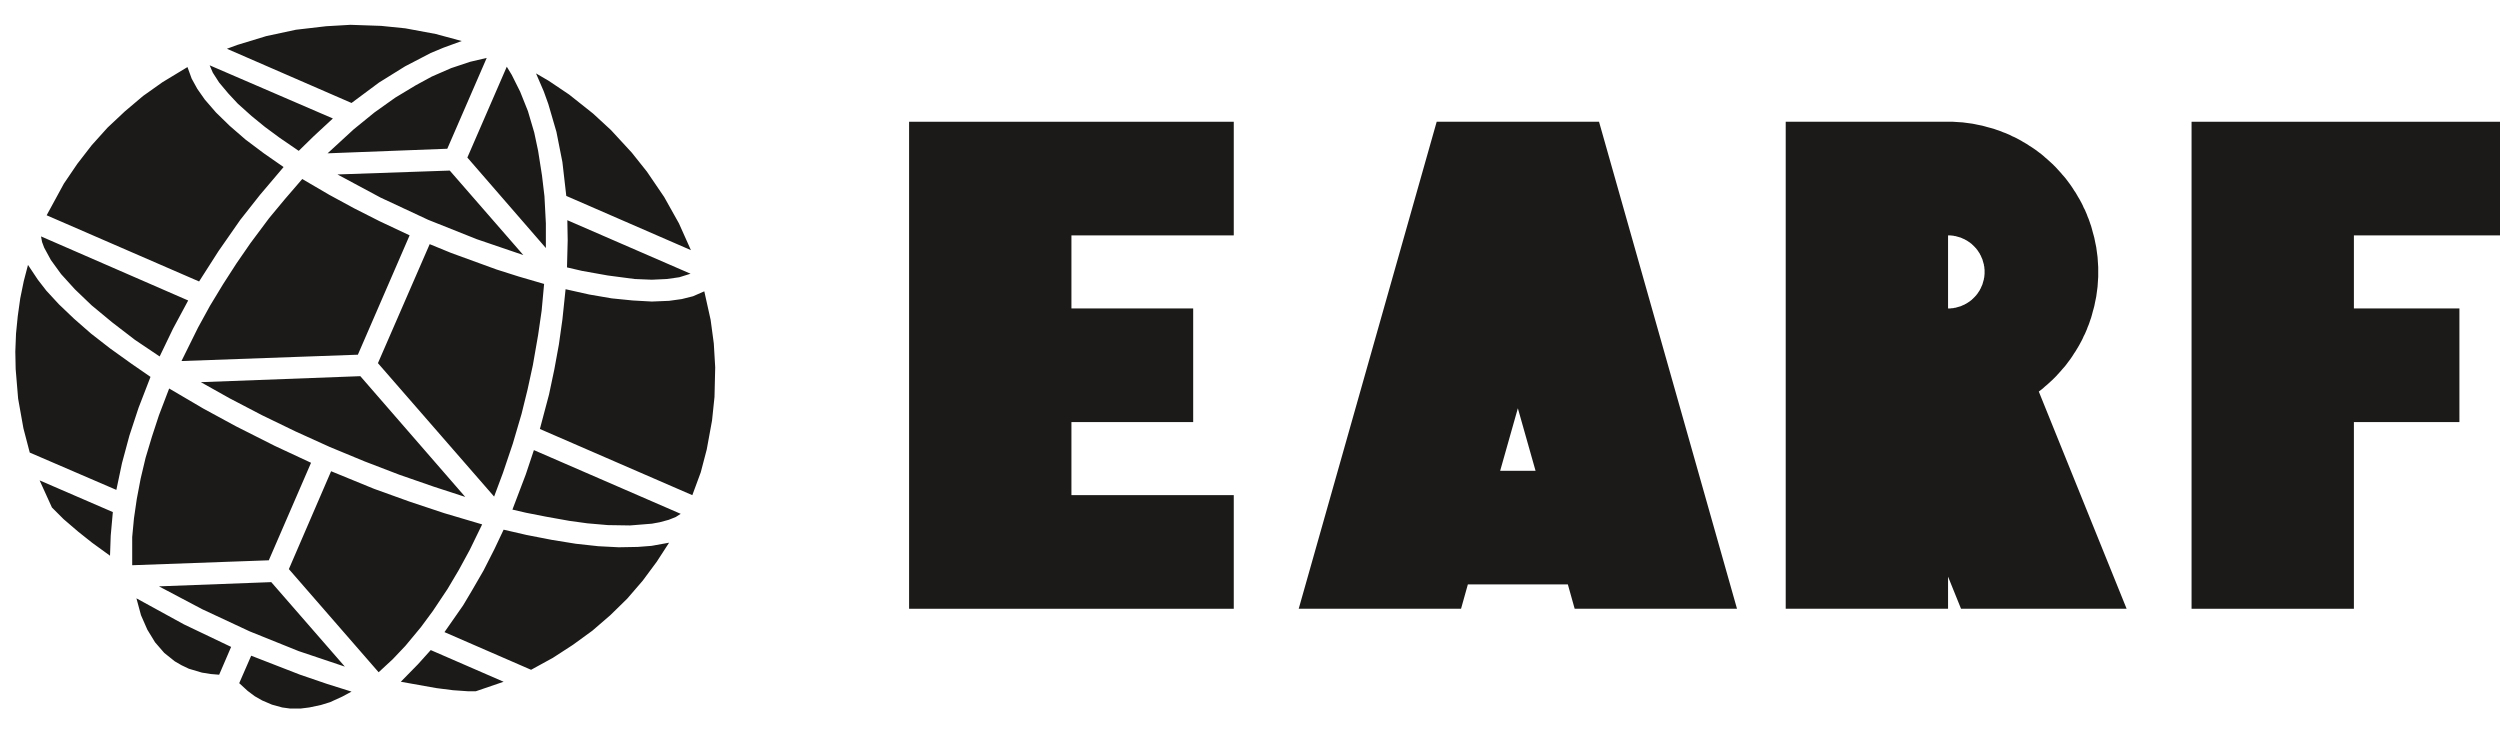
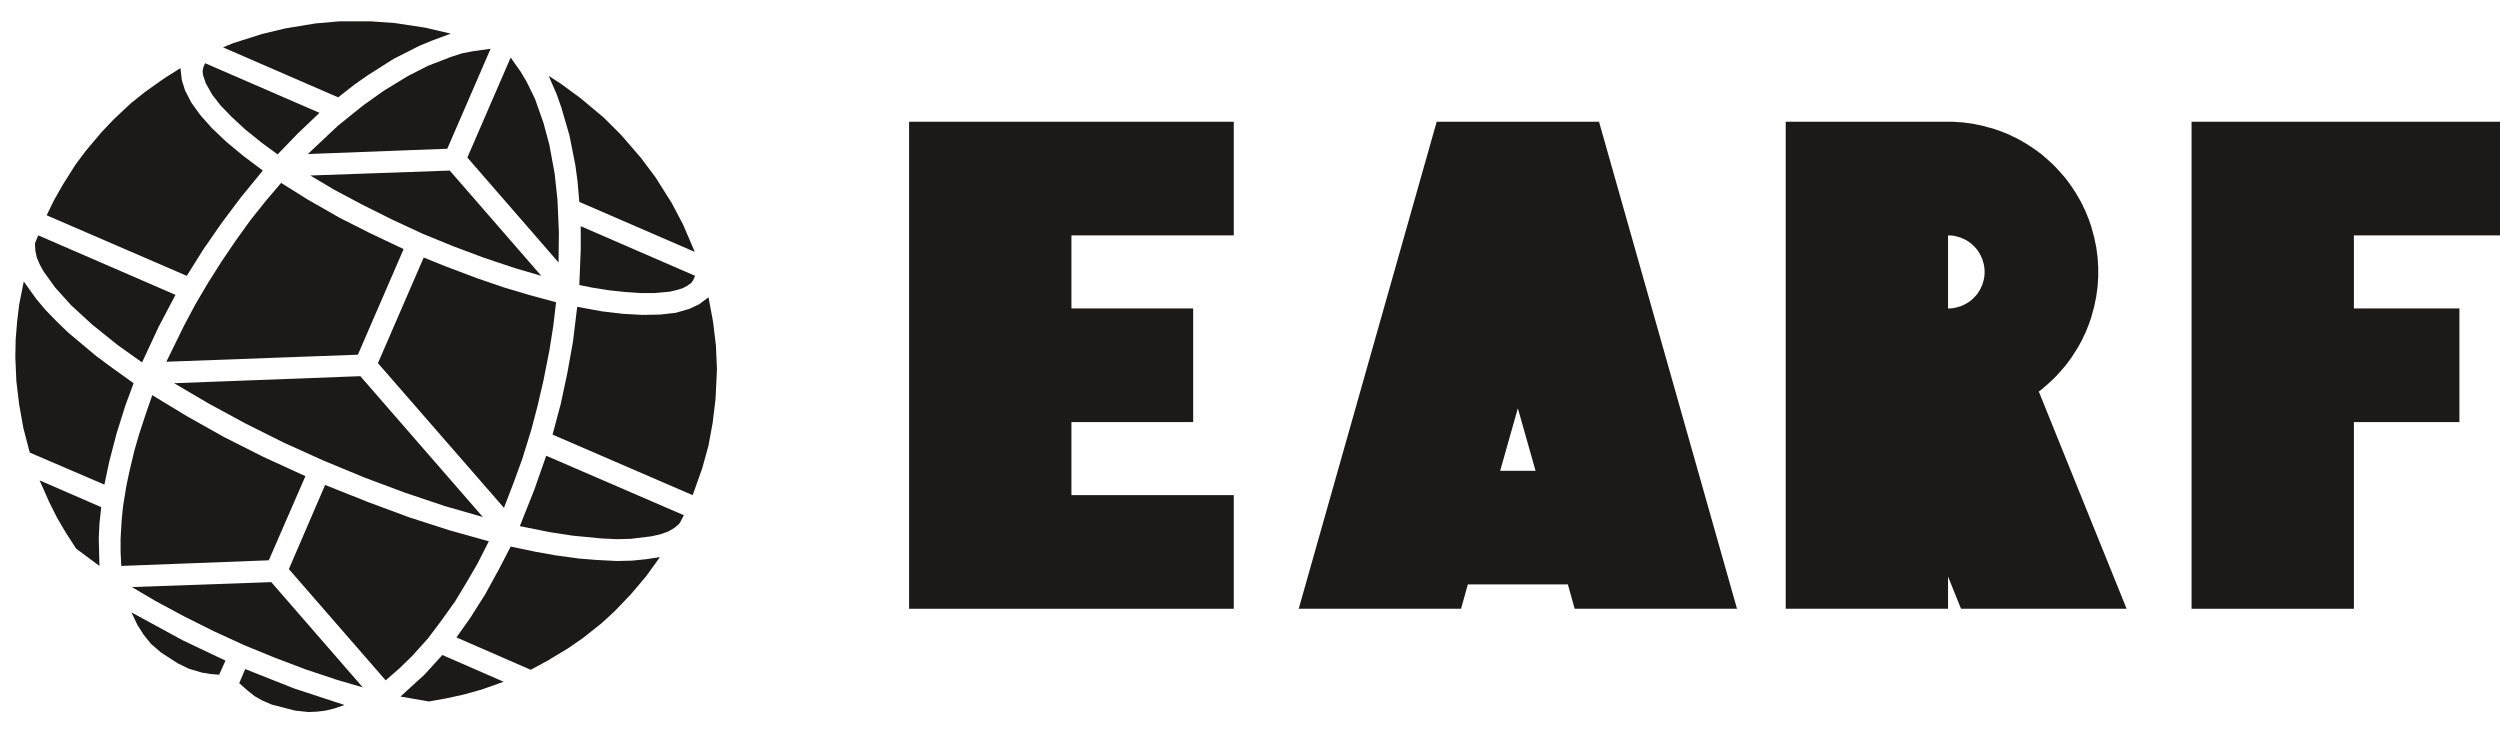
<svg xmlns="http://www.w3.org/2000/svg" viewBox="0 0 1540 450" role="img" aria-label="EARF">
  <g transform="translate(225 225) scale(216.8675)">
-     <path d="M0.522 0.083L0.537 0.012L0.550 -0.059L0.560 -0.130L0.569 -0.216L0.636 -0.201L0.700 -0.190L0.760 -0.184L0.814 -0.181L0.863 -0.183L0.899 -0.188L0.931 -0.196L0.963 -0.210L0.981 -0.129L0.990 -0.062L0.994 0.006L0.992 0.090L0.985 0.157L0.970 0.239L0.953 0.304L0.929 0.369L0.496 0.181L0.522 0.083Z M0.573 -0.278L0.575 -0.355L0.574 -0.412L0.924 -0.260L0.892 -0.250L0.857 -0.245L0.814 -0.243L0.765 -0.245L0.689 -0.255L0.616 -0.268L0.573 -0.278Z M0.521 -0.808L0.579 -0.769L0.647 -0.715L0.698 -0.668L0.757 -0.604L0.800 -0.550L0.849 -0.478L0.891 -0.403L0.925 -0.327L0.571 -0.481L0.560 -0.577L0.543 -0.663L0.520 -0.742L0.507 -0.778L0.485 -0.829L0.521 -0.808Z M0.418 0.410L0.456 0.310L0.479 0.241L0.896 0.422L0.882 0.431L0.862 0.439L0.836 0.446L0.814 0.450L0.752 0.455L0.689 0.454L0.631 0.449L0.580 0.442L0.513 0.430L0.457 0.419L0.418 0.410Z M0.278 0.682L0.303 0.640L0.336 0.583L0.367 0.522L0.393 0.467L0.458 0.482L0.530 0.496L0.598 0.507L0.662 0.514L0.720 0.517L0.774 0.516L0.813 0.513L0.863 0.504L0.828 0.558L0.788 0.612L0.744 0.663L0.696 0.710L0.645 0.754L0.590 0.794L0.533 0.831L0.471 0.865L0.225 0.758L0.278 0.682Z M0.416 -0.825L0.440 -0.777L0.462 -0.722L0.480 -0.661L0.491 -0.609L0.502 -0.539L0.509 -0.480L0.513 -0.403L0.513 -0.333L0.290 -0.590L0.402 -0.848L0.416 -0.825Z M0.244 -0.319L0.373 -0.272L0.436 -0.252L0.508 -0.231L0.501 -0.155L0.491 -0.086L0.476 0.000L0.461 0.069L0.444 0.138L0.419 0.223L0.391 0.306L0.366 0.373L0.036 -0.006L0.183 -0.344L0.244 -0.319Z M0.240 -0.553L0.449 -0.313L0.317 -0.358L0.179 -0.413L0.044 -0.476L-0.079 -0.542L0.240 -0.553Z M0.101 0.899L0.150 0.849L0.186 0.809L0.393 0.899L0.314 0.926L0.292 0.926L0.249 0.923L0.202 0.917L0.101 0.899Z M-0.107 -0.602L-0.033 -0.670L0.026 -0.718L0.085 -0.760L0.143 -0.795L0.189 -0.820L0.244 -0.844L0.298 -0.862L0.345 -0.873L0.233 -0.615L-0.107 -0.602Z M-0.097 0.301L0.025 0.351L0.125 0.387L0.224 0.420L0.332 0.452L0.297 0.524L0.266 0.581L0.234 0.635L0.192 0.698L0.158 0.744L0.114 0.797L0.078 0.835L0.038 0.872L-0.217 0.579L-0.097 0.301Z M-0.014 0.031L0.284 0.374L0.195 0.345L0.097 0.311L-0.002 0.273L-0.101 0.232L-0.198 0.188L-0.293 0.142L-0.385 0.094L-0.467 0.048L-0.014 0.031Z M-0.363 -0.910L-0.281 -0.935L-0.197 -0.953L-0.111 -0.963L-0.042 -0.967L0.045 -0.964L0.114 -0.957L0.200 -0.941L0.274 -0.921L0.222 -0.902L0.186 -0.887L0.113 -0.849L0.039 -0.803L-0.039 -0.745L-0.393 -0.899L-0.363 -0.910Z M-0.522 -0.012L-0.475 -0.107L-0.441 -0.169L-0.404 -0.230L-0.366 -0.289L-0.326 -0.347L-0.273 -0.418L-0.229 -0.471L-0.179 -0.529L-0.102 -0.484L-0.032 -0.446L0.041 -0.409L0.126 -0.369L-0.021 -0.030L-0.522 -0.012Z M-0.358 0.903L-0.324 0.825L-0.185 0.879L-0.109 0.905L-0.039 0.927L-0.065 0.941L-0.100 0.957L-0.126 0.965L-0.159 0.972L-0.183 0.975L-0.214 0.975L-0.236 0.972L-0.265 0.964L-0.293 0.952L-0.314 0.940L-0.334 0.925L-0.358 0.903Z M-0.267 0.616L-0.058 0.856L-0.189 0.812L-0.328 0.756L-0.463 0.693L-0.586 0.628L-0.267 0.616Z M-0.092 -0.701L-0.146 -0.651L-0.189 -0.609L-0.243 -0.646L-0.285 -0.677L-0.323 -0.708L-0.362 -0.743L-0.389 -0.772L-0.415 -0.803L-0.433 -0.831L-0.442 -0.852L-0.092 -0.701Z M-0.662 0.568L-0.662 0.488L-0.657 0.435L-0.649 0.380L-0.638 0.322L-0.624 0.263L-0.606 0.203L-0.586 0.142L-0.557 0.066L-0.460 0.123L-0.368 0.173L-0.257 0.229L-0.154 0.277L-0.274 0.554L-0.662 0.568Z M-0.905 -0.426L-0.856 -0.516L-0.818 -0.572L-0.777 -0.625L-0.732 -0.675L-0.683 -0.721L-0.631 -0.765L-0.576 -0.804L-0.505 -0.847L-0.493 -0.814L-0.477 -0.785L-0.456 -0.755L-0.424 -0.718L-0.385 -0.680L-0.340 -0.641L-0.288 -0.602L-0.232 -0.563L-0.299 -0.484L-0.355 -0.413L-0.417 -0.324L-0.472 -0.238L-0.905 -0.426Z M-0.650 0.662L-0.515 0.736L-0.381 0.800L-0.415 0.879L-0.439 0.877L-0.464 0.873L-0.501 0.862L-0.522 0.852L-0.541 0.841L-0.571 0.817L-0.597 0.787L-0.619 0.751L-0.637 0.710L-0.650 0.662Z M-0.503 -0.184L-0.546 -0.104L-0.584 -0.025L-0.654 -0.072L-0.719 -0.122L-0.777 -0.170L-0.825 -0.216L-0.864 -0.259L-0.893 -0.299L-0.912 -0.334L-0.918 -0.350L-0.921 -0.366L-0.503 -0.184Z M-0.986 0.095L-0.993 0.011L-0.994 -0.039L-0.992 -0.090L-0.987 -0.140L-0.980 -0.190L-0.970 -0.239L-0.958 -0.285L-0.930 -0.243L-0.906 -0.212L-0.870 -0.173L-0.827 -0.132L-0.779 -0.090L-0.725 -0.048L-0.665 -0.005L-0.610 0.033L-0.644 0.121L-0.670 0.200L-0.691 0.278L-0.707 0.354L-0.953 0.248L-0.971 0.179L-0.986 0.095Z M-0.717 0.417L-0.723 0.484L-0.725 0.541L-0.776 0.504L-0.815 0.473L-0.857 0.437L-0.890 0.404L-0.925 0.327L-0.717 0.417Z" fill="#1C1A18" fill-rule="evenodd" />
+     <path d="M0.602 -0.166L0.673 -0.153L0.733 -0.146L0.788 -0.143L0.838 -0.144L0.882 -0.149L0.920 -0.160L0.948 -0.173L0.975 -0.193L0.988 -0.123L0.996 -0.056L0.999 0.011L0.995 0.095L0.987 0.162L0.975 0.228L0.957 0.293L0.930 0.369L0.532 0.197L0.555 0.111L0.574 0.022L0.590 -0.067L0.602 -0.166Z M0.608 -0.228L0.612 -0.328L0.612 -0.395L0.937 -0.254L0.931 -0.241L0.926 -0.234L0.915 -0.226L0.902 -0.219L0.886 -0.214L0.865 -0.209L0.820 -0.205L0.782 -0.205L0.739 -0.208L0.692 -0.213L0.642 -0.221L0.608 -0.228Z M0.555 -0.800L0.611 -0.759L0.678 -0.703L0.727 -0.654L0.784 -0.588L0.825 -0.533L0.871 -0.460L0.903 -0.399L0.936 -0.322L0.608 -0.464L0.603 -0.522L0.597 -0.567L0.580 -0.653L0.557 -0.732L0.544 -0.769L0.521 -0.822L0.555 -0.800Z M0.439 0.457L0.480 0.354L0.514 0.257L0.905 0.426L0.894 0.447L0.890 0.452L0.878 0.462L0.861 0.472L0.839 0.480L0.812 0.486L0.754 0.493L0.715 0.494L0.672 0.492L0.589 0.484L0.524 0.474L0.454 0.460L0.439 0.457Z M0.259 0.773L0.298 0.718L0.341 0.650L0.381 0.577L0.413 0.515L0.485 0.530L0.541 0.540L0.607 0.549L0.657 0.553L0.715 0.556L0.757 0.555L0.797 0.551L0.837 0.545L0.798 0.599L0.755 0.650L0.708 0.699L0.671 0.733L0.618 0.775L0.576 0.804L0.518 0.839L0.470 0.865L0.259 0.773Z M0.413 -0.874L0.442 -0.833L0.458 -0.806L0.482 -0.757L0.506 -0.689L0.523 -0.626L0.538 -0.544L0.546 -0.470L0.550 -0.377L0.549 -0.292L0.290 -0.590L0.413 -0.874Z M0.228 -0.281L0.318 -0.247L0.394 -0.221L0.468 -0.199L0.542 -0.179L0.534 -0.111L0.523 -0.042L0.506 0.044L0.490 0.113L0.472 0.182L0.446 0.266L0.422 0.332L0.394 0.405L0.036 -0.006L0.166 -0.306L0.228 -0.281Z M0.240 -0.553L0.500 -0.254L0.425 -0.276L0.338 -0.305L0.250 -0.338L0.162 -0.374L0.076 -0.414L-0.008 -0.456L-0.089 -0.499L-0.156 -0.539L0.240 -0.553Z M0.100 0.941L0.168 0.879L0.219 0.823L0.393 0.899L0.331 0.921L0.281 0.935L0.231 0.946L0.181 0.955L0.100 0.941Z M-0.163 -0.600L-0.077 -0.681L-0.006 -0.738L0.053 -0.780L0.122 -0.822L0.179 -0.851L0.244 -0.876L0.275 -0.886L0.306 -0.892L0.356 -0.899L0.233 -0.615L-0.163 -0.600Z M-0.114 0.340L0.009 0.389L0.125 0.432L0.240 0.469L0.351 0.500L0.319 0.563L0.287 0.618L0.255 0.671L0.212 0.731L0.178 0.776L0.133 0.826L0.097 0.861L0.058 0.895L-0.217 0.579L-0.114 0.340Z M-0.014 0.031L0.334 0.431L0.226 0.400L0.113 0.362L-0.002 0.319L-0.118 0.271L-0.231 0.220L-0.341 0.165L-0.446 0.108L-0.543 0.051L-0.014 0.031Z M-0.375 -0.915L-0.293 -0.941L-0.226 -0.957L-0.141 -0.971L-0.072 -0.977L0.015 -0.977L0.084 -0.972L0.170 -0.959L0.243 -0.942L0.189 -0.922L0.153 -0.907L0.080 -0.870L0.006 -0.823L-0.031 -0.797L-0.077 -0.761L-0.404 -0.903L-0.375 -0.915Z M-0.565 -0.010L-0.515 -0.112L-0.482 -0.174L-0.446 -0.235L-0.408 -0.295L-0.368 -0.354L-0.327 -0.411L-0.284 -0.465L-0.239 -0.518L-0.164 -0.471L-0.073 -0.419L0.012 -0.376L0.109 -0.330L-0.021 -0.030L-0.565 -0.010Z M-0.267 0.616L-0.007 0.915L-0.082 0.893L-0.169 0.864L-0.256 0.831L-0.344 0.795L-0.431 0.755L-0.515 0.713L-0.595 0.670L-0.663 0.630L-0.267 0.616Z M-0.341 0.863L-0.202 0.918L-0.059 0.965L-0.088 0.975L-0.113 0.981L-0.138 0.984L-0.161 0.985L-0.199 0.981L-0.265 0.964L-0.293 0.952L-0.314 0.940L-0.333 0.925L-0.358 0.903L-0.341 0.863Z M-0.130 -0.717L-0.191 -0.659L-0.249 -0.599L-0.294 -0.632L-0.340 -0.669L-0.379 -0.705L-0.411 -0.738L-0.435 -0.769L-0.453 -0.801L-0.461 -0.825L-0.462 -0.836L-0.460 -0.846L-0.455 -0.858L-0.130 -0.717Z M-0.695 0.493L-0.692 0.441L-0.688 0.401L-0.679 0.345L-0.670 0.302L-0.656 0.243L-0.643 0.198L-0.623 0.137L-0.605 0.085L-0.506 0.145L-0.401 0.204L-0.290 0.260L-0.170 0.315L-0.274 0.554L-0.693 0.570L-0.695 0.530L-0.695 0.493Z M-0.859 -0.513L-0.823 -0.570L-0.793 -0.610L-0.750 -0.661L-0.715 -0.698L-0.666 -0.744L-0.626 -0.776L-0.571 -0.815L-0.525 -0.844L-0.521 -0.810L-0.512 -0.781L-0.494 -0.746L-0.468 -0.710L-0.435 -0.673L-0.395 -0.635L-0.348 -0.596L-0.291 -0.553L-0.354 -0.476L-0.408 -0.404L-0.460 -0.329L-0.507 -0.254L-0.905 -0.426L-0.884 -0.469L-0.859 -0.513Z M-0.664 0.702L-0.519 0.781L-0.397 0.839L-0.415 0.879L-0.439 0.877L-0.464 0.873L-0.501 0.862L-0.532 0.847L-0.580 0.816L-0.609 0.791L-0.629 0.766L-0.647 0.738L-0.664 0.702Z M-0.539 -0.200L-0.587 -0.109L-0.634 -0.008L-0.704 -0.058L-0.775 -0.115L-0.835 -0.170L-0.881 -0.221L-0.914 -0.267L-0.924 -0.285L-0.933 -0.306L-0.937 -0.325L-0.938 -0.341L-0.938 -0.347L-0.929 -0.369L-0.539 -0.200Z M-0.970 -0.238L-0.935 -0.189L-0.909 -0.158L-0.878 -0.126L-0.844 -0.093L-0.764 -0.026L-0.718 0.008L-0.658 0.051L-0.682 0.116L-0.707 0.196L-0.727 0.273L-0.741 0.339L-0.953 0.248L-0.971 0.179L-0.983 0.112L-0.991 0.045L-0.994 -0.022L-0.993 -0.073L-0.989 -0.123L-0.983 -0.173L-0.970 -0.238Z M-0.750 0.403L-0.755 0.450L-0.757 0.491L-0.755 0.570L-0.821 0.521L-0.849 0.478L-0.875 0.434L-0.898 0.388L-0.925 0.327L-0.750 0.403Z" fill="#1C1A18" fill-rule="evenodd" />
  </g>
  <g transform="translate(560 75)" fill="#1C1A18">
    <path d="M0.0 70.0L0.0 115.0L0.0 185.0L0.0 230.0L0.0 300.0L100.0 300.0L200.0 300.0L200.0 230.0L100.0 230.0L100.0 185.0L175.0 185.0L175.0 115.0L100.0 115.0L100.0 70.0L200.0 70.0L200.0 0.0L100.0 0.0L0.0 0.0L0.0 70.0Z" />
    <path d="M340.0 300.0L344.2 285.0L405.8 285.0L410.0 300.0L510.0 300.0L425.0 0.0L325.0 0.0L240.0 300.0L340.0 300.0Z M375.0 176.5L385.9 215.0L364.1 215.0L375.0 176.5Z" />
    <path d="M732.5 89.5L732.4 88.0L732.3 86.5L732.2 84.9L732.1 83.4L731.9 81.9L731.7 80.4L731.5 78.9L731.3 77.4L731.0 75.9L730.7 74.5L730.4 73.0L730.1 71.5L729.7 70.0L729.3 68.6L728.9 67.1L728.5 65.6L728.1 64.2L727.6 62.8L727.1 61.3L726.6 59.9L726.0 58.5L725.5 57.1L724.9 55.7L724.3 54.3L723.6 53.0L723.0 51.6L722.3 50.2L721.6 48.9L720.9 47.6L720.1 46.3L719.3 44.9L718.6 43.7L717.7 42.4L716.9 41.1L716.1 39.9L715.2 38.6L714.3 37.4L713.4 36.2L712.5 35.0L711.5 33.8L710.5 32.7L709.5 31.5L708.5 30.4L707.5 29.3L706.5 28.2L705.4 27.1L704.3 26.0L703.2 25.0L702.1 24.0L701.0 23.0L699.8 22.0L698.7 21.0L697.5 20.0L696.3 19.1L695.1 18.2L693.9 17.3L692.6 16.4L691.4 15.6L690.1 14.8L688.8 13.9L687.6 13.2L686.2 12.4L684.9 11.6L683.6 10.9L682.3 10.2L680.9 9.5L679.5 8.9L678.2 8.2L676.8 7.6L675.4 7.0L674.0 6.5L672.6 5.9L671.2 5.4L669.7 4.9L668.3 4.4L666.9 4.0L665.4 3.6L663.9 3.2L662.5 2.8L661.0 2.4L659.5 2.1L658.0 1.8L656.6 1.5L655.1 1.2L653.6 1.0L652.1 0.8L650.6 0.6L649.1 0.4L647.6 0.3L646.0 0.2L644.5 0.1L643.0 0.0L641.5 0.0L640.0 0.0L540.0 0.0L540.0 300.0L640.0 300.0L640.0 280.2L648.0 300.0L750.0 300.0L695.9 166.2L696.3 165.9L697.5 165.0L698.7 164.0L699.8 163.0L701.0 162.0L702.1 161.0L703.2 160.0L704.3 159.0L705.4 157.9L706.5 156.8L707.5 155.7L708.5 154.6L709.5 153.5L710.5 152.3L711.5 151.2L712.5 150.0L713.4 148.8L714.3 147.6L715.2 146.4L716.1 145.1L716.9 143.9L717.7 142.6L718.6 141.3L719.3 140.1L720.1 138.8L720.9 137.4L721.6 136.1L722.3 134.8L723.0 133.4L723.6 132.0L724.3 130.7L724.9 129.3L725.5 127.9L726.0 126.5L726.6 125.1L727.1 123.7L727.6 122.2L728.1 120.8L728.5 119.4L728.9 117.9L729.3 116.4L729.7 115.0L730.1 113.5L730.4 112.0L730.7 110.5L731.0 109.1L731.3 107.6L731.5 106.1L731.7 104.6L731.9 103.1L732.1 101.6L732.2 100.1L732.3 98.5L732.4 97.0L732.5 95.5L732.5 94.0L732.5 92.5L732.5 91.0L732.5 89.5Z M662.5 93.2L662.5 93.6L662.5 94.0L662.4 94.3L662.4 94.7L662.4 95.1L662.3 95.4L662.3 95.8L662.2 96.2L662.1 96.5L662.1 96.9L662.0 97.3L661.9 97.6L661.8 98.0L661.7 98.3L661.6 98.7L661.5 99.0L661.4 99.4L661.3 99.7L661.2 100.1L661.1 100.4L660.9 100.8L660.8 101.1L660.6 101.4L660.5 101.8L660.3 102.1L660.2 102.5L660.0 102.8L659.8 103.1L659.7 103.4L659.5 103.8L659.3 104.1L659.1 104.4L658.9 104.7L658.7 105.0L658.5 105.3L658.3 105.6L658.1 105.9L657.9 106.2L657.6 106.5L657.4 106.8L657.2 107.1L656.9 107.3L656.7 107.6L656.4 107.9L656.2 108.1L655.9 108.4L655.6 108.7L655.4 108.9L655.1 109.2L654.8 109.4L654.6 109.7L654.3 109.9L654.0 110.1L653.7 110.4L653.4 110.6L653.1 110.8L652.8 111.0L652.5 111.2L652.2 111.4L651.9 111.6L651.6 111.8L651.2 112.0L650.9 112.2L650.6 112.3L650.3 112.5L650.0 112.7L649.6 112.8L649.3 113.0L648.9 113.1L648.6 113.3L648.3 113.4L647.9 113.6L647.6 113.7L647.2 113.8L646.9 113.9L646.5 114.0L646.2 114.1L645.8 114.2L645.5 114.3L645.1 114.4L644.8 114.5L644.4 114.6L644.0 114.6L643.7 114.7L643.3 114.8L642.9 114.8L642.6 114.9L642.2 114.9L641.8 114.9L641.5 115.0L641.1 115.0L640.7 115.0L640.4 115.0L640.0 115.0L640.0 70.0L640.4 70.0L640.7 70.0L641.1 70.0L641.5 70.0L641.8 70.1L642.2 70.1L642.6 70.1L642.9 70.2L643.3 70.2L643.7 70.3L644.0 70.4L644.4 70.4L644.8 70.5L645.1 70.6L645.5 70.7L645.8 70.8L646.2 70.9L646.5 71.0L646.9 71.1L647.2 71.2L647.6 71.3L647.9 71.4L648.3 71.6L648.6 71.7L648.9 71.9L649.3 72.0L649.6 72.2L650.0 72.3L650.3 72.5L650.6 72.7L650.9 72.8L651.2 73.0L651.6 73.2L651.9 73.4L652.2 73.6L652.5 73.8L652.8 74.0L653.1 74.2L653.4 74.4L653.7 74.6L654.0 74.9L654.3 75.1L654.6 75.3L654.8 75.6L655.1 75.8L655.4 76.1L655.6 76.3L655.9 76.6L656.2 76.9L656.4 77.1L656.7 77.4L656.9 77.7L657.2 77.9L657.4 78.2L657.6 78.5L657.9 78.8L658.1 79.1L658.3 79.4L658.5 79.7L658.7 80.0L658.9 80.3L659.1 80.6L659.3 80.9L659.5 81.2L659.7 81.6L659.8 81.9L660.0 82.2L660.2 82.5L660.3 82.9L660.5 83.2L660.6 83.6L660.8 83.9L660.9 84.2L661.1 84.6L661.2 84.9L661.3 85.3L661.4 85.6L661.5 86.0L661.6 86.3L661.7 86.7L661.8 87.0L661.9 87.4L662.0 87.7L662.1 88.1L662.1 88.5L662.2 88.8L662.3 89.2L662.3 89.6L662.4 89.9L662.4 90.3L662.4 90.7L662.5 91.0L662.5 91.4L662.5 91.8L662.5 92.1L662.5 92.5L662.5 92.9L662.5 93.2Z" />
    <path d="M790.0 0.0L790.0 70.0L790.0 115.0L790.0 185.0L790.0 300.0L890.0 300.0L890.0 185.0L955.0 185.0L955.0 115.0L890.0 115.0L890.0 70.0L980.0 70.0L980.0 0.0L890.0 0.0L790.0 0.0Z" />
  </g>
</svg>
